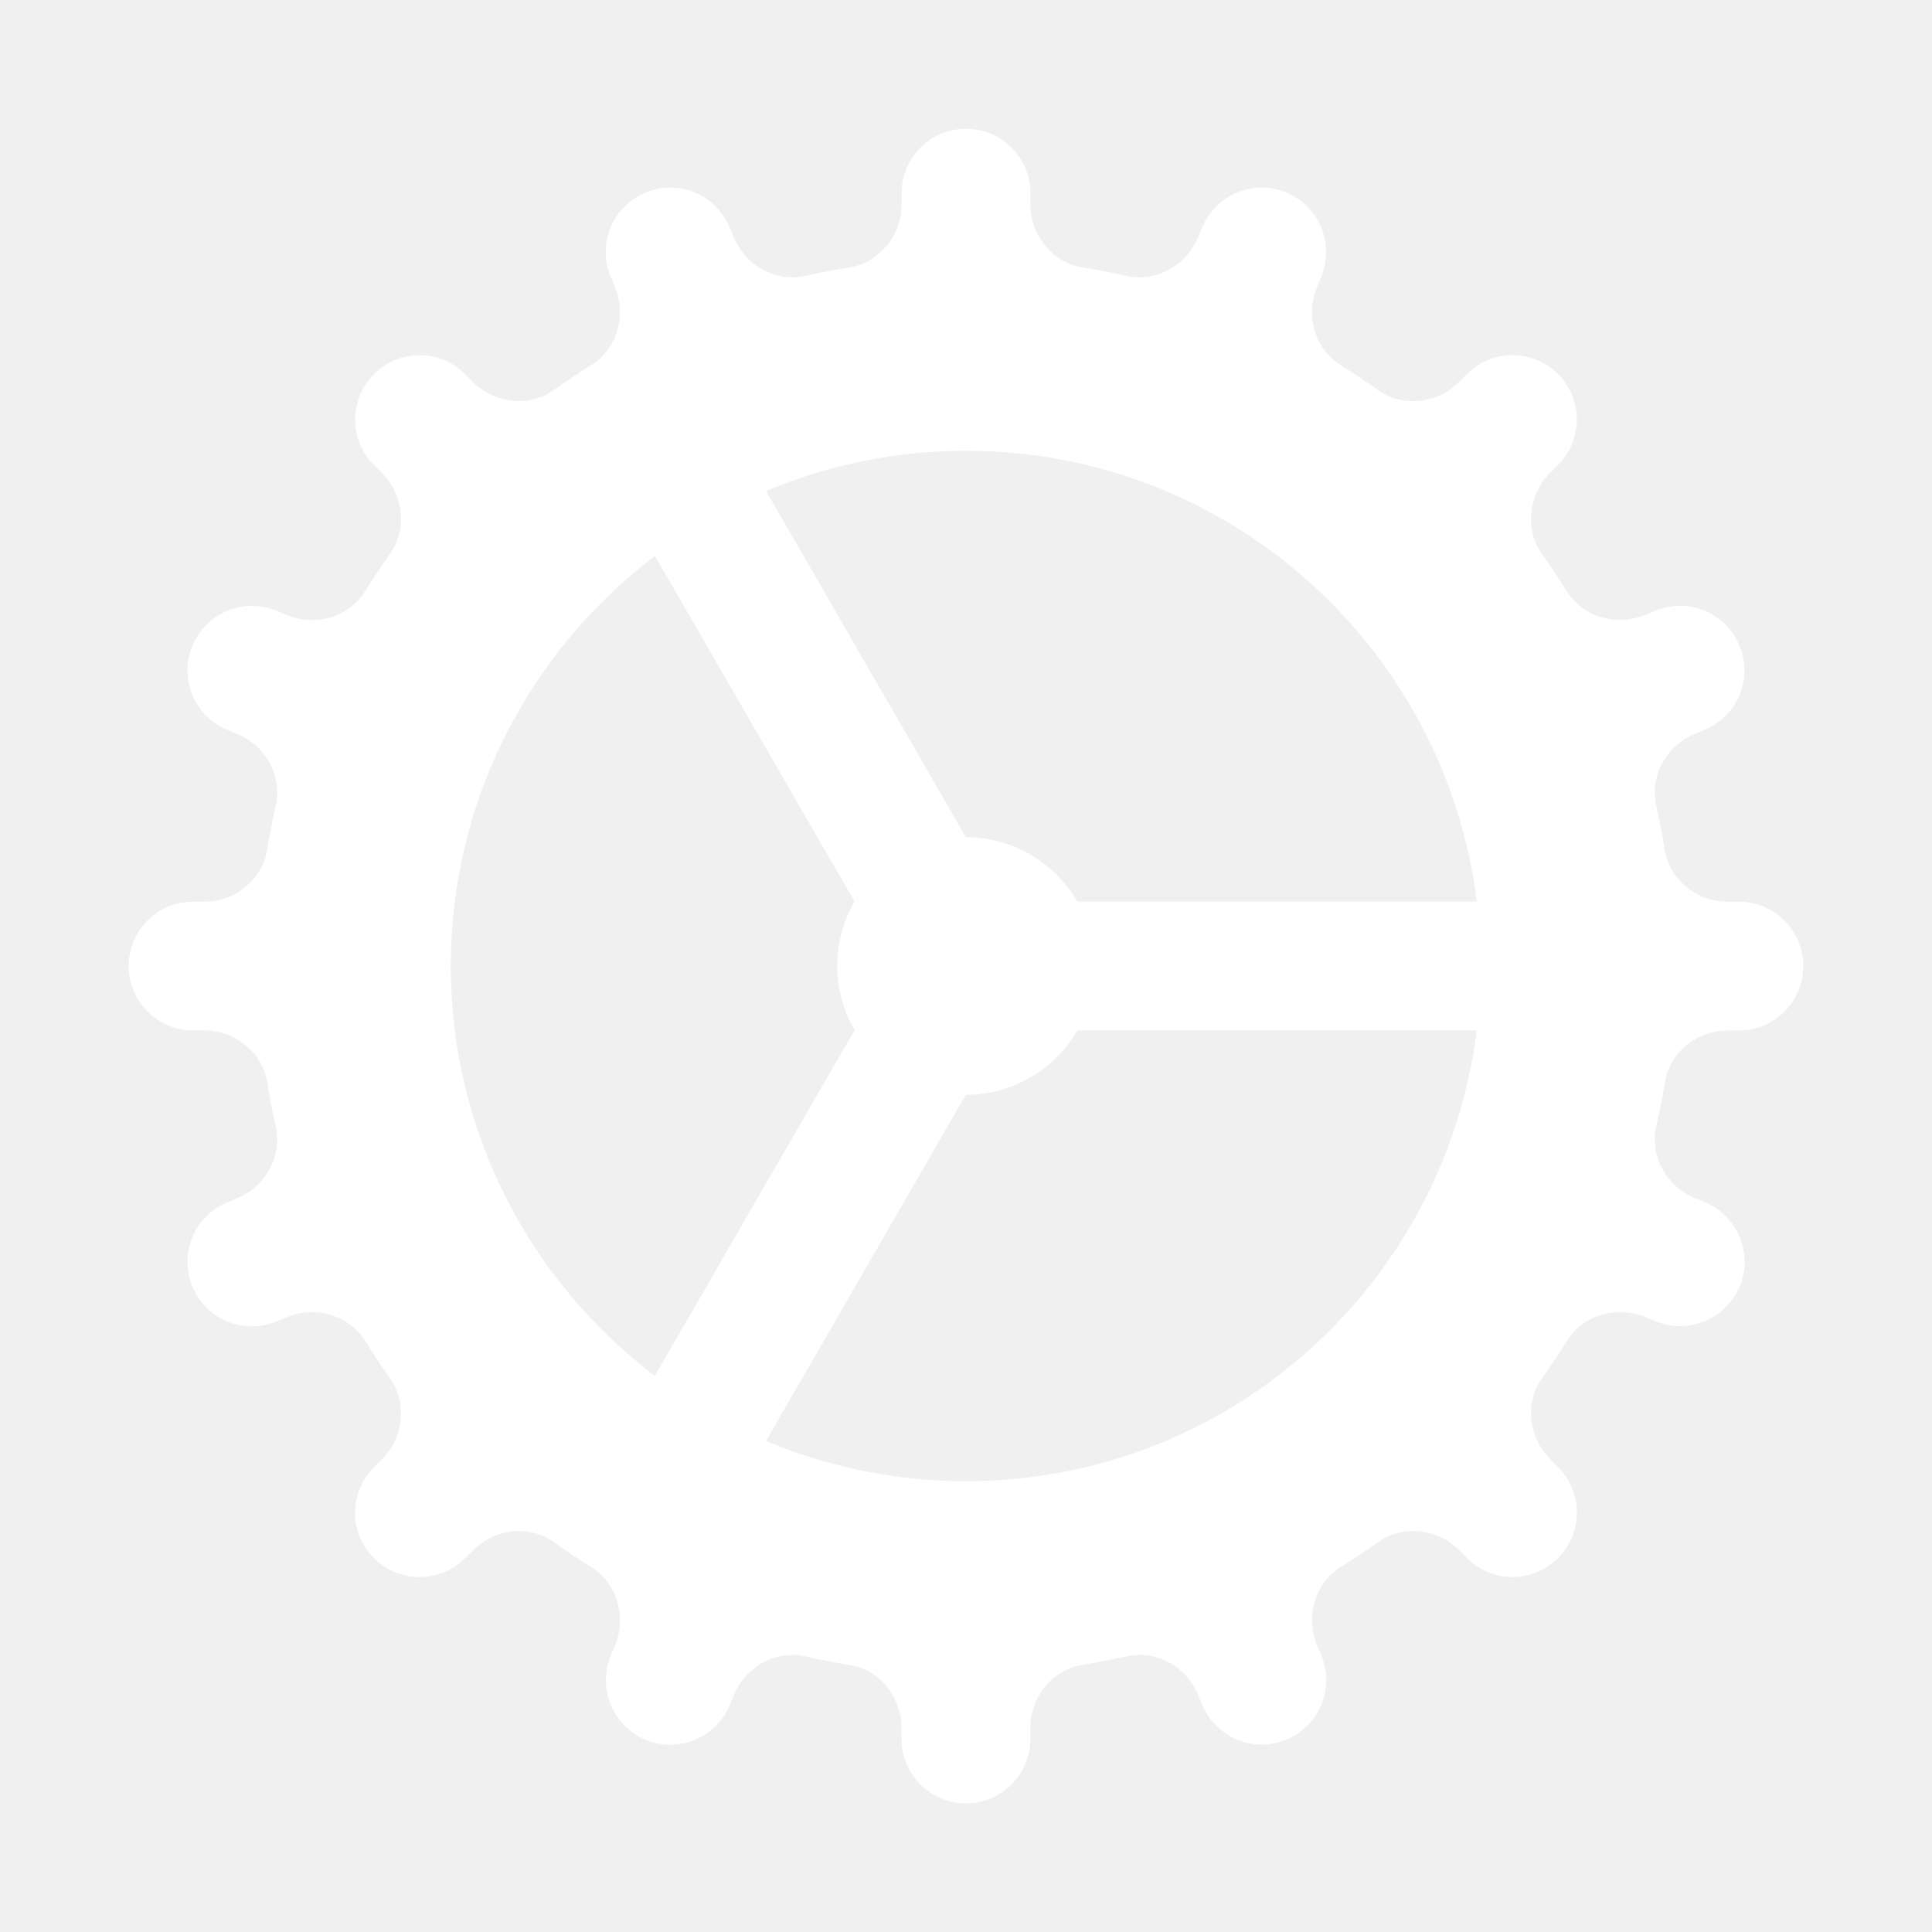
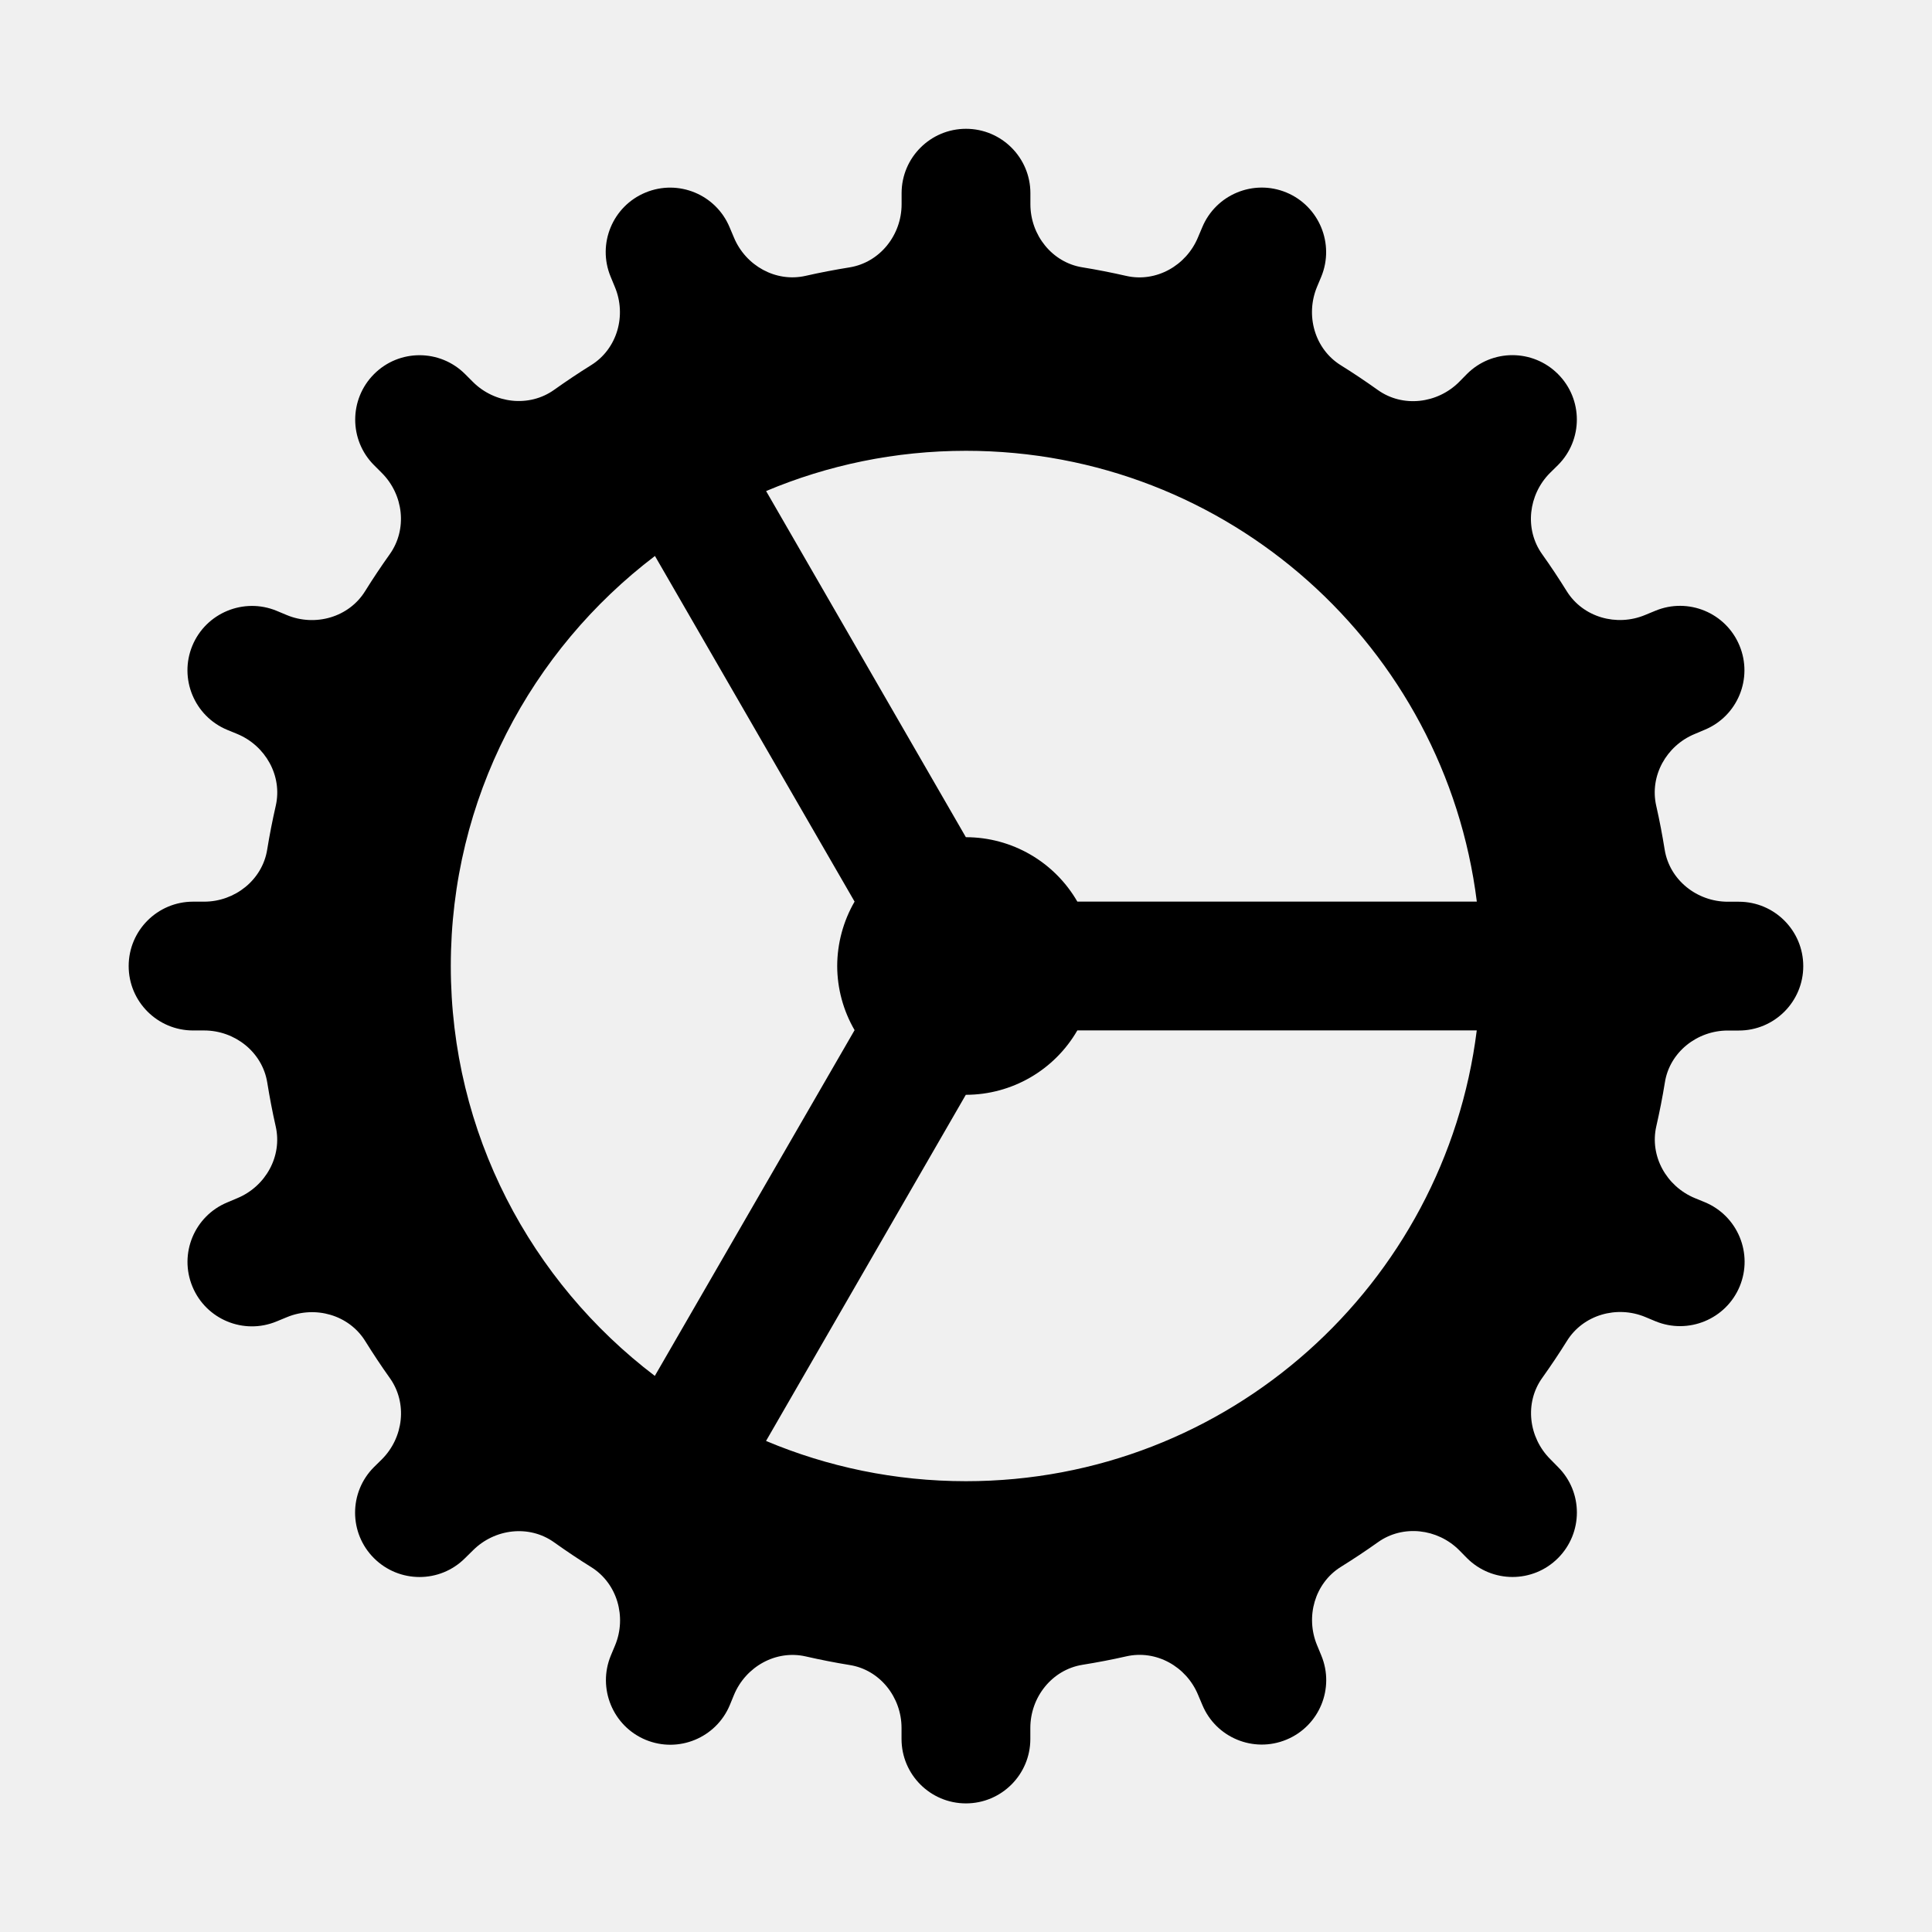
<svg xmlns="http://www.w3.org/2000/svg" viewBox="0,0,256,256" width="30px" height="30px" fill-rule="nonzero">
-   <g fill="#ffffff" fill-rule="nonzero" stroke="none" stroke-width="1" stroke-linecap="butt" stroke-linejoin="miter" stroke-miterlimit="10" stroke-dasharray="" stroke-dashoffset="0" font-family="none" font-weight="none" font-size="none" text-anchor="none" style="mix-blend-mode: normal">
+   <g fill-rule="nonzero" stroke="none" stroke-width="1" stroke-linecap="butt" stroke-linejoin="miter" stroke-miterlimit="10" stroke-dasharray="" stroke-dashoffset="0" font-family="none" font-weight="none" font-size="none" text-anchor="none" style="mix-blend-mode: normal">
    <g transform="scale(8.53333,8.53333)">
-       <path d="M15,2c-0.552,0 -1,0.448 -1,1v0.172c0,0.478 -0.337,0.904 -0.809,0.98c-0.229,0.037 -0.456,0.08 -0.68,0.131c-0.464,0.106 -0.933,-0.157 -1.115,-0.596l-0.066,-0.156c-0.211,-0.51 -0.796,-0.753 -1.307,-0.541c-0.51,0.211 -0.753,0.796 -0.541,1.307l0.066,0.16c0.184,0.44 0.037,0.961 -0.369,1.213c-0.196,0.122 -0.387,0.25 -0.574,0.383c-0.388,0.277 -0.925,0.214 -1.262,-0.123l-0.121,-0.121c-0.391,-0.391 -1.024,-0.391 -1.414,0c-0.39,0.391 -0.39,1.024 0,1.414l0.121,0.121c0.337,0.337 0.4,0.873 0.123,1.262c-0.133,0.187 -0.261,0.378 -0.383,0.574c-0.252,0.406 -0.774,0.554 -1.215,0.371l-0.158,-0.066c-0.51,-0.211 -1.097,0.031 -1.309,0.541c-0.211,0.51 0.031,1.095 0.541,1.307l0.156,0.064c0.439,0.182 0.704,0.651 0.598,1.115c-0.051,0.224 -0.096,0.451 -0.133,0.68c-0.075,0.471 -0.501,0.809 -0.979,0.809h-0.172c-0.552,0 -1,0.448 -1,1c0,0.552 0.448,1 1,1h0.172c0.478,0 0.904,0.337 0.98,0.809c0.037,0.229 0.08,0.456 0.131,0.68c0.106,0.464 -0.157,0.933 -0.596,1.115l-0.156,0.066c-0.51,0.211 -0.753,0.796 -0.541,1.307c0.211,0.51 0.796,0.753 1.307,0.541l0.16,-0.066c0.441,-0.183 0.962,-0.036 1.215,0.369c0.122,0.196 0.249,0.388 0.383,0.576c0.277,0.388 0.214,0.925 -0.123,1.262l-0.123,0.121c-0.391,0.391 -0.391,1.024 0,1.414c0.391,0.39 1.024,0.391 1.414,0l0.123,-0.121c0.337,-0.337 0.872,-0.402 1.26,-0.125c0.188,0.134 0.38,0.263 0.576,0.385c0.405,0.252 0.554,0.774 0.371,1.215l-0.066,0.158c-0.211,0.51 0.031,1.097 0.541,1.309c0.51,0.211 1.095,-0.031 1.307,-0.541l0.064,-0.156c0.182,-0.439 0.651,-0.704 1.115,-0.598c0.224,0.051 0.451,0.096 0.68,0.133c0.469,0.073 0.807,0.499 0.807,0.977v0.172c0,0.552 0.448,1 1,1c0.552,0 1,-0.448 1,-1v-0.172c0,-0.478 0.337,-0.904 0.809,-0.98c0.229,-0.037 0.456,-0.08 0.68,-0.131c0.464,-0.106 0.933,0.157 1.115,0.596l0.066,0.156c0.211,0.51 0.796,0.753 1.307,0.541c0.51,-0.211 0.753,-0.796 0.541,-1.307l-0.066,-0.16c-0.183,-0.441 -0.036,-0.962 0.369,-1.215c0.196,-0.122 0.388,-0.249 0.576,-0.383c0.388,-0.277 0.925,-0.214 1.262,0.123l0.121,0.123c0.391,0.391 1.024,0.391 1.414,0c0.39,-0.391 0.391,-1.024 0,-1.414l-0.121,-0.123c-0.337,-0.337 -0.402,-0.872 -0.125,-1.26c0.134,-0.188 0.263,-0.38 0.385,-0.576c0.252,-0.405 0.774,-0.554 1.215,-0.371l0.158,0.066c0.51,0.211 1.097,-0.031 1.309,-0.541c0.211,-0.51 -0.031,-1.095 -0.541,-1.307l-0.156,-0.064c-0.439,-0.182 -0.704,-0.651 -0.598,-1.115c0.051,-0.224 0.096,-0.451 0.133,-0.68c0.073,-0.469 0.499,-0.807 0.977,-0.807h0.172c0.552,0 1,-0.448 1,-1c0,-0.552 -0.448,-1 -1,-1h-0.172c-0.478,0 -0.904,-0.337 -0.98,-0.809c-0.037,-0.229 -0.08,-0.456 -0.131,-0.68c-0.106,-0.464 0.157,-0.933 0.596,-1.115l0.156,-0.066c0.51,-0.211 0.753,-0.796 0.541,-1.307c-0.211,-0.51 -0.796,-0.753 -1.307,-0.541l-0.16,0.066c-0.441,0.183 -0.962,0.036 -1.215,-0.369c-0.122,-0.196 -0.249,-0.388 -0.383,-0.576c-0.277,-0.388 -0.214,-0.925 0.123,-1.262l0.123,-0.121c0.391,-0.391 0.391,-1.024 0,-1.414c-0.391,-0.391 -1.024,-0.391 -1.414,0l-0.121,0.123c-0.337,0.337 -0.874,0.402 -1.262,0.125c-0.188,-0.134 -0.38,-0.263 -0.576,-0.385c-0.405,-0.252 -0.552,-0.774 -0.369,-1.215l0.066,-0.158c0.211,-0.51 -0.031,-1.097 -0.541,-1.309c-0.51,-0.211 -1.095,0.031 -1.307,0.541l-0.066,0.156c-0.182,0.439 -0.651,0.704 -1.115,0.598c-0.224,-0.051 -0.451,-0.096 -0.68,-0.133c-0.47,-0.075 -0.807,-0.501 -0.807,-0.979v-0.172c0,-0.552 -0.448,-1 -1,-1zM15,7c4.079,0 7.439,3.055 7.932,7h-6.203c-0.357,-0.618 -1.015,-0.999 -1.729,-1c-0.001,0 -0.001,0 -0.002,0l-3.102,-5.375c0.955,-0.402 2.003,-0.625 3.104,-0.625zM10.17,8.633l3.1,5.367c-0.176,0.304 -0.269,0.649 -0.27,1c0.001,0.35 0.094,0.693 0.27,0.996l-3.102,5.369c-1.922,-1.461 -3.168,-3.765 -3.168,-6.365c0,-2.601 1.247,-4.906 3.17,-6.367zM16.73,16h6.201c-0.493,3.945 -3.853,7 -7.932,7c-1.101,0 -2.149,-0.223 -3.104,-0.625l3.102,-5.375c0.001,0 0.001,0 0.002,0c0.714,-0.001 1.373,-0.382 1.73,-1z" />
+       <path d="M15,2c-0.552,0 -1,0.448 -1,1v0.172c0,0.478 -0.337,0.904 -0.809,0.98c-0.229,0.037 -0.456,0.08 -0.68,0.131c-0.464,0.106 -0.933,-0.157 -1.115,-0.596l-0.066,-0.156c-0.211,-0.51 -0.796,-0.753 -1.307,-0.541c-0.51,0.211 -0.753,0.796 -0.541,1.307l0.066,0.16c0.184,0.44 0.037,0.961 -0.369,1.213c-0.196,0.122 -0.387,0.25 -0.574,0.383c-0.388,0.277 -0.925,0.214 -1.262,-0.123l-0.121,-0.121c-0.391,-0.391 -1.024,-0.391 -1.414,0c-0.39,0.391 -0.39,1.024 0,1.414l0.121,0.121c0.337,0.337 0.4,0.873 0.123,1.262c-0.133,0.187 -0.261,0.378 -0.383,0.574c-0.252,0.406 -0.774,0.554 -1.215,0.371l-0.158,-0.066c-0.51,-0.211 -1.097,0.031 -1.309,0.541c-0.211,0.51 0.031,1.095 0.541,1.307l0.156,0.064c0.439,0.182 0.704,0.651 0.598,1.115c-0.051,0.224 -0.096,0.451 -0.133,0.68c-0.075,0.471 -0.501,0.809 -0.979,0.809h-0.172c-0.552,0 -1,0.448 -1,1c0,0.552 0.448,1 1,1h0.172c0.478,0 0.904,0.337 0.98,0.809c0.037,0.229 0.08,0.456 0.131,0.68c0.106,0.464 -0.157,0.933 -0.596,1.115l-0.156,0.066c-0.51,0.211 -0.753,0.796 -0.541,1.307c0.211,0.51 0.796,0.753 1.307,0.541l0.16,-0.066c0.441,-0.183 0.962,-0.036 1.215,0.369c0.122,0.196 0.249,0.388 0.383,0.576c0.277,0.388 0.214,0.925 -0.123,1.262l-0.123,0.121c-0.391,0.391 -0.391,1.024 0,1.414c0.391,0.39 1.024,0.391 1.414,0l0.123,-0.121c0.337,-0.337 0.872,-0.402 1.26,-0.125c0.188,0.134 0.38,0.263 0.576,0.385c0.405,0.252 0.554,0.774 0.371,1.215l-0.066,0.158c-0.211,0.51 0.031,1.097 0.541,1.309c0.51,0.211 1.095,-0.031 1.307,-0.541l0.064,-0.156c0.182,-0.439 0.651,-0.704 1.115,-0.598c0.224,0.051 0.451,0.096 0.68,0.133c0.469,0.073 0.807,0.499 0.807,0.977v0.172c0,0.552 0.448,1 1,1c0.552,0 1,-0.448 1,-1v-0.172c0,-0.478 0.337,-0.904 0.809,-0.98c0.229,-0.037 0.456,-0.08 0.68,-0.131c0.464,-0.106 0.933,0.157 1.115,0.596l0.066,0.156c0.211,0.51 0.796,0.753 1.307,0.541c0.51,-0.211 0.753,-0.796 0.541,-1.307l-0.066,-0.16c-0.183,-0.441 -0.036,-0.962 0.369,-1.215c0.196,-0.122 0.388,-0.249 0.576,-0.383c0.388,-0.277 0.925,-0.214 1.262,0.123l0.121,0.123c0.391,0.391 1.024,0.391 1.414,0c0.39,-0.391 0.391,-1.024 0,-1.414l-0.121,-0.123c-0.337,-0.337 -0.402,-0.872 -0.125,-1.26c0.134,-0.188 0.263,-0.38 0.385,-0.576c0.252,-0.405 0.774,-0.554 1.215,-0.371l0.158,0.066c0.51,0.211 1.097,-0.031 1.309,-0.541c0.211,-0.51 -0.031,-1.095 -0.541,-1.307l-0.156,-0.064c-0.439,-0.182 -0.704,-0.651 -0.598,-1.115c0.051,-0.224 0.096,-0.451 0.133,-0.68c0.073,-0.469 0.499,-0.807 0.977,-0.807h0.172c0.552,0 1,-0.448 1,-1c0,-0.552 -0.448,-1 -1,-1h-0.172c-0.478,0 -0.904,-0.337 -0.98,-0.809c-0.037,-0.229 -0.08,-0.456 -0.131,-0.68c-0.106,-0.464 0.157,-0.933 0.596,-1.115l0.156,-0.066c0.51,-0.211 0.753,-0.796 0.541,-1.307c-0.211,-0.51 -0.796,-0.753 -1.307,-0.541l-0.16,0.066c-0.441,0.183 -0.962,0.036 -1.215,-0.369c-0.122,-0.196 -0.249,-0.388 -0.383,-0.576c-0.277,-0.388 -0.214,-0.925 0.123,-1.262l0.123,-0.121c0.391,-0.391 0.391,-1.024 0,-1.414c-0.391,-0.391 -1.024,-0.391 -1.414,0l-0.121,0.123c-0.337,0.337 -0.874,0.402 -1.262,0.125c-0.188,-0.134 -0.38,-0.263 -0.576,-0.385c-0.405,-0.252 -0.552,-0.774 -0.369,-1.215l0.066,-0.158c0.211,-0.51 -0.031,-1.097 -0.541,-1.309c-0.51,-0.211 -1.095,0.031 -1.307,0.541l-0.066,0.156c-0.182,0.439 -0.651,0.704 -1.115,0.598c-0.224,-0.051 -0.451,-0.096 -0.68,-0.133c-0.47,-0.075 -0.807,-0.501 -0.807,-0.979v-0.172c0,-0.552 -0.448,-1 -1,-1zM15,7c4.079,0 7.439,3.055 7.932,7h-6.203c-0.357,-0.618 -1.015,-0.999 -1.729,-1c-0.001,0 -0.001,0 -0.002,0l-3.102,-5.375c0.955,-0.402 2.003,-0.625 3.104,-0.625zM10.17,8.633l3.1,5.367c-0.176,0.304 -0.269,0.649 -0.27,1c0.001,0.35 0.094,0.693 0.27,0.996l-3.102,5.369c-1.922,-1.461 -3.168,-3.765 -3.168,-6.365c0,-2.601 1.247,-4.906 3.17,-6.367zM16.73,16h6.201c-0.493,3.945 -3.853,7 -7.932,7c-1.101,0 -2.149,-0.223 -3.104,-0.625l3.102,-5.375c0.001,0 0.001,0 0.002,0c0.714,-0.001 1.373,-0.382 1.73,-1z">
+             </path>
    </g>
  </g>
</svg>
